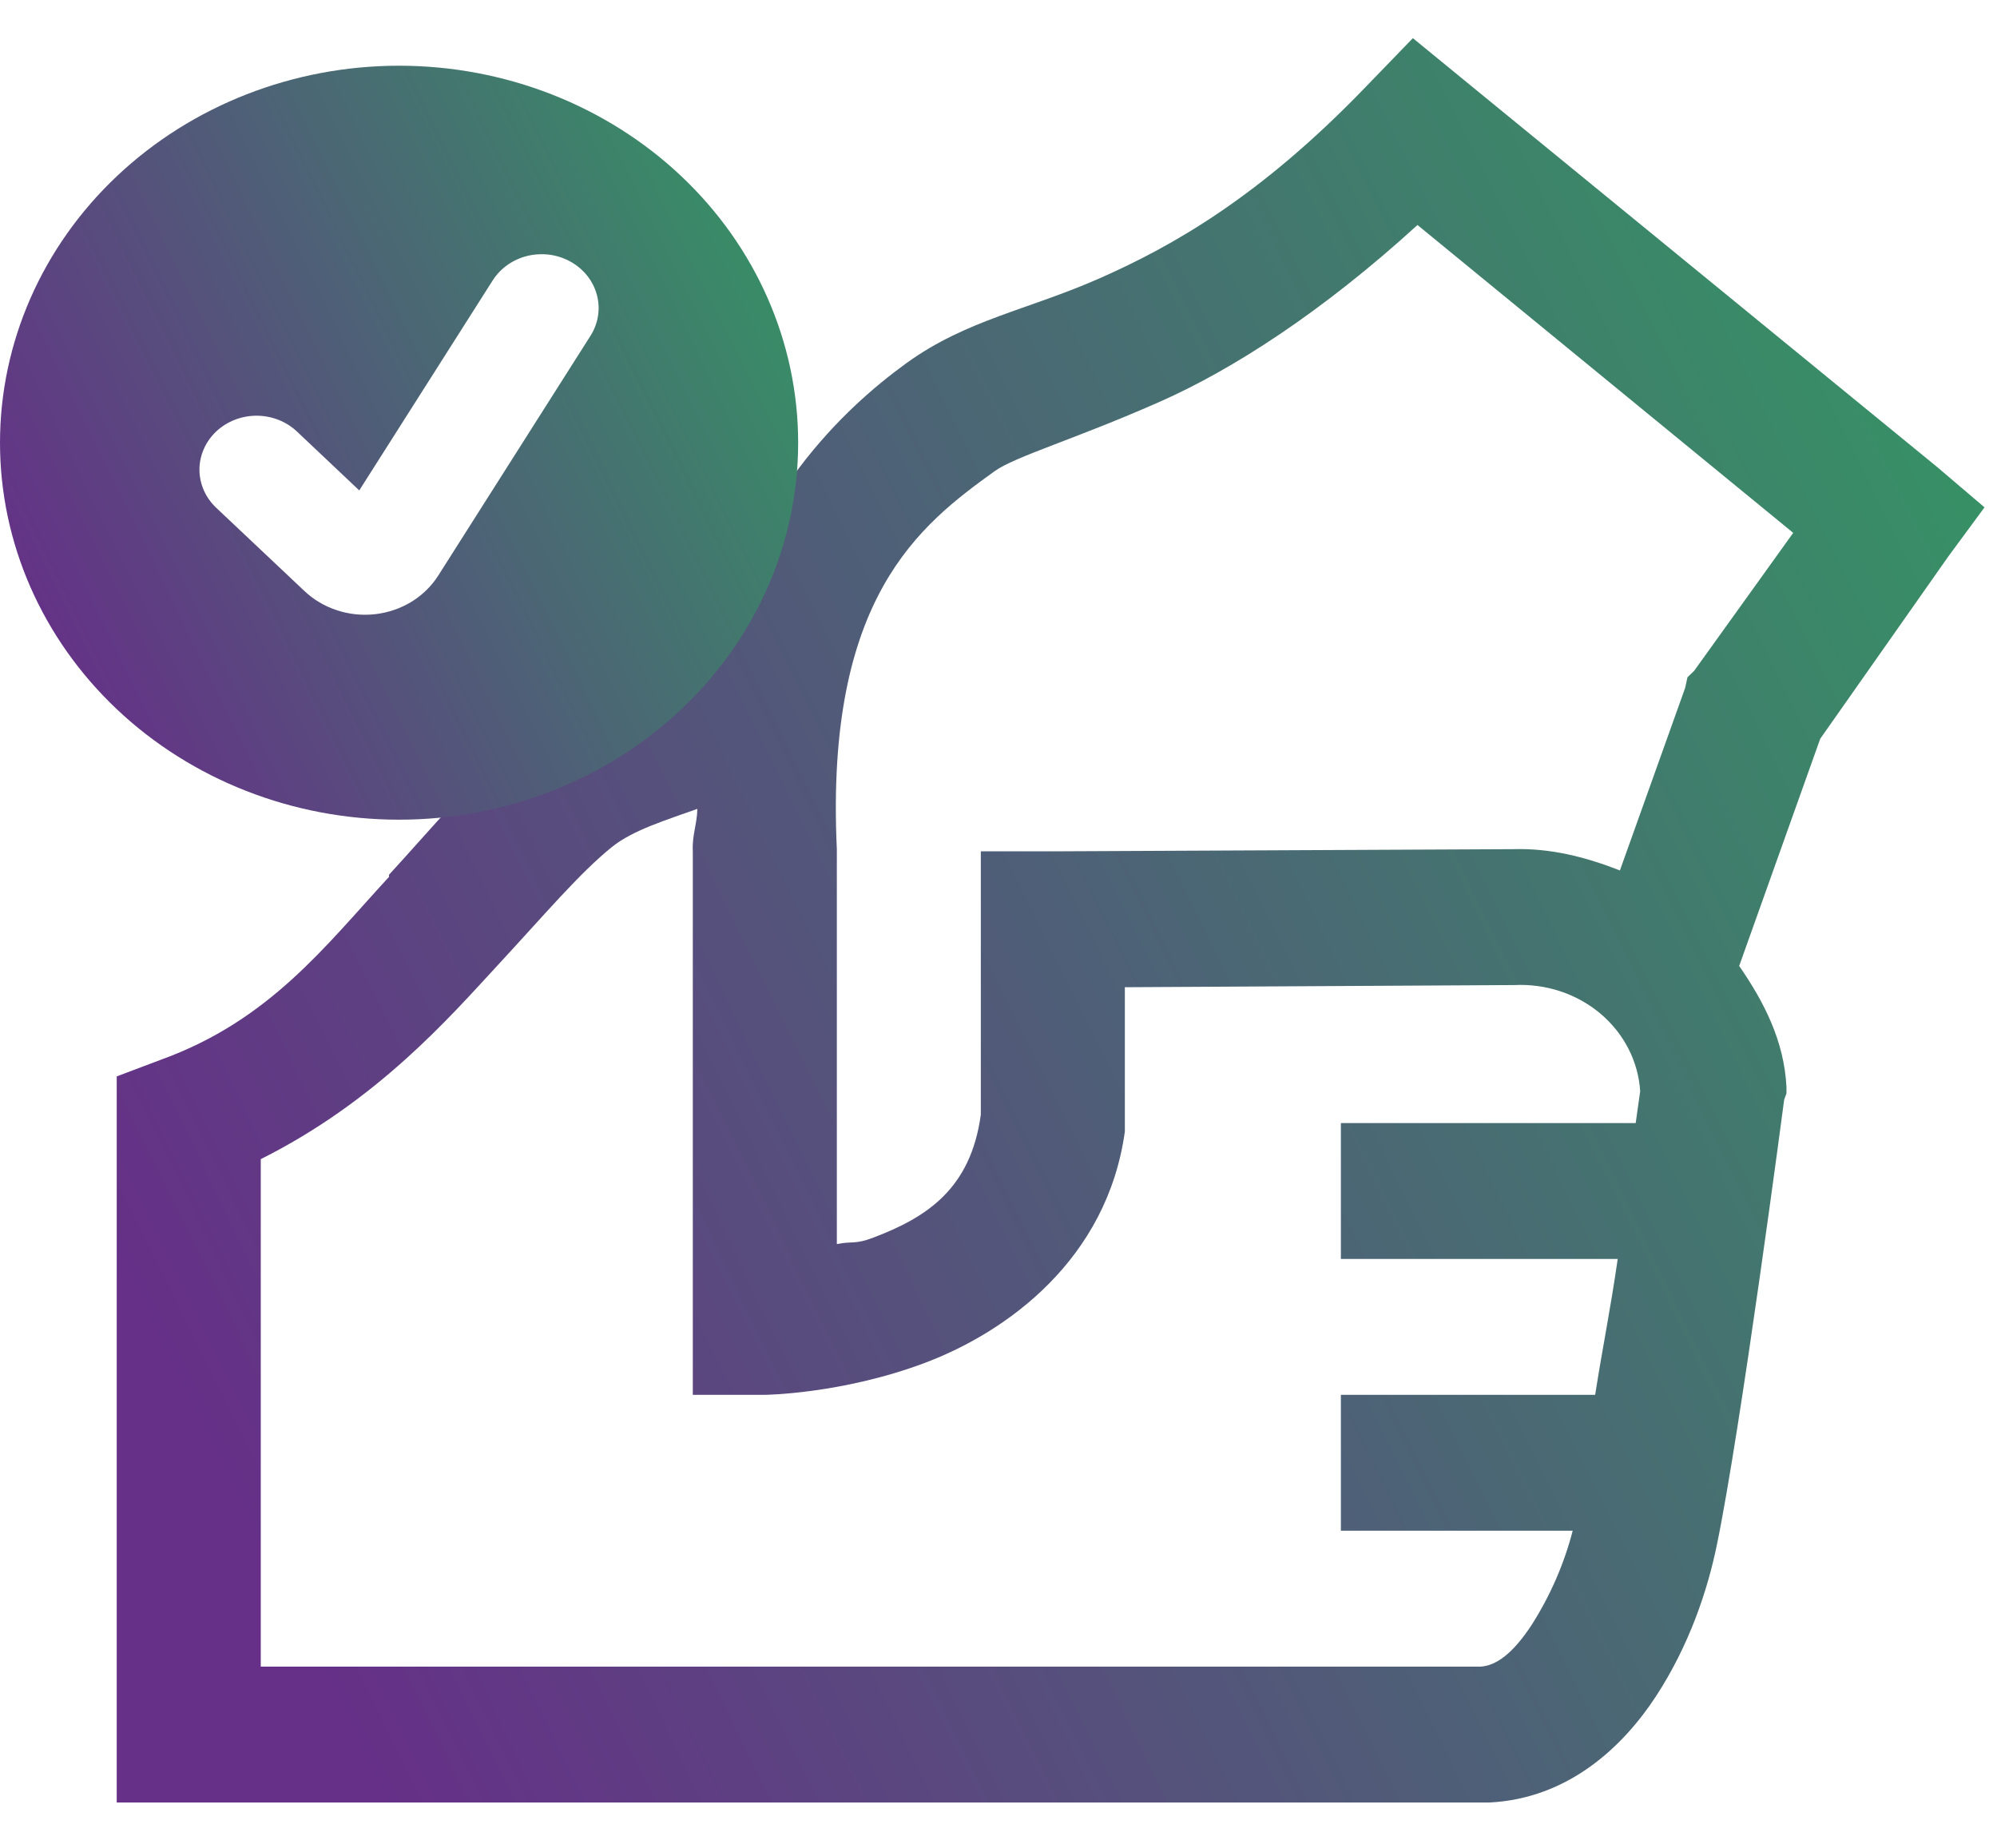
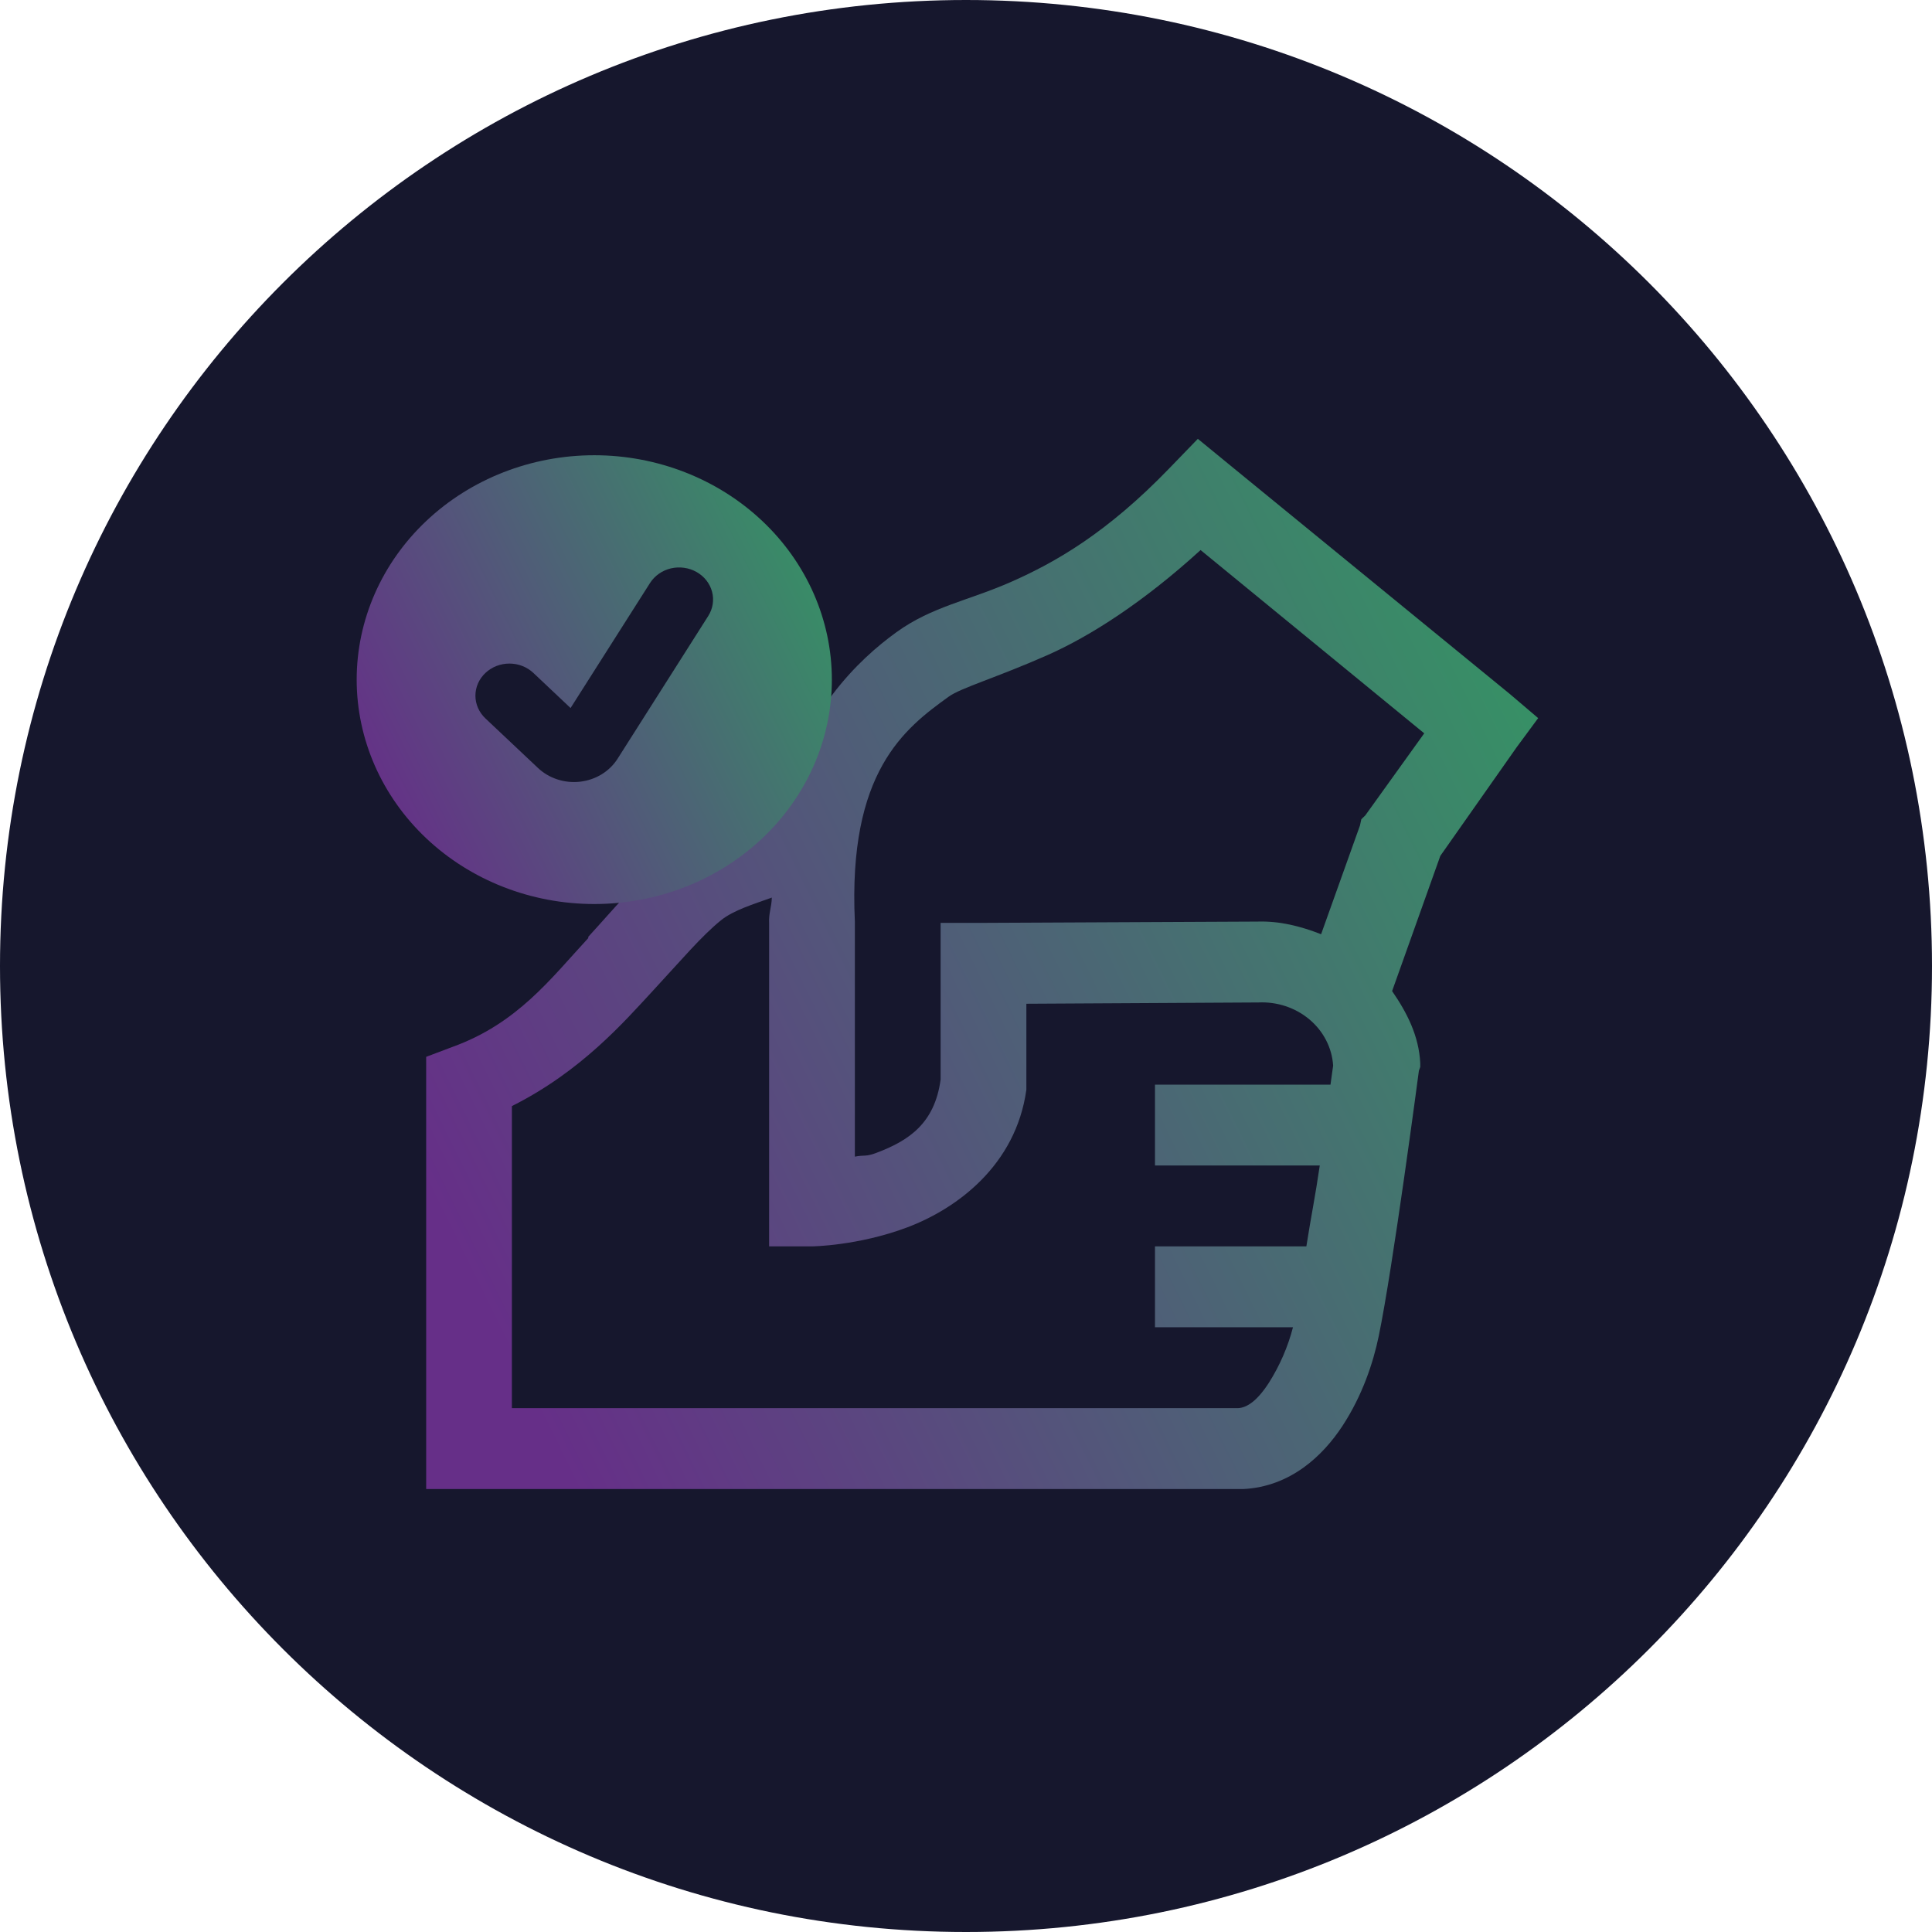
- <svg xmlns="http://www.w3.org/2000/svg" width="40" height="37" viewBox="0 0 40 37" fill="none">
-   <path d="M28.3 0.764L27.354 1.742C25.235 3.942 23.489 4.926 22.035 5.569C20.581 6.211 19.359 6.403 18.159 7.27C16.88 8.195 15.021 9.969 14.237 13.137C12.559 13.482 11.33 14.089 10.36 14.88C9.403 15.661 8.681 16.549 7.793 17.517C7.786 17.527 7.797 17.548 7.793 17.559C6.518 18.941 5.403 20.43 3.239 21.216L2.338 21.556V36.097H29.834C31.41 36.017 32.504 34.986 33.169 33.97C33.832 32.955 34.2 31.856 34.386 30.952C34.865 28.65 35.737 22.023 35.737 22.023L35.783 21.896V21.768C35.737 20.849 35.336 20.068 34.836 19.344L36.459 14.795L39.029 11.138L39.75 10.16L38.802 9.353L29.338 1.614L28.3 0.764ZM28.391 4.505L35.918 10.671L33.934 13.434L33.8 13.563L33.754 13.775L32.447 17.431C31.765 17.166 31.063 16.979 30.284 17.006H30.193L21.089 17.049H19.646V22.321C19.444 23.804 18.57 24.378 17.483 24.788C17.122 24.925 17.077 24.85 16.762 24.914V17.008C16.525 11.964 18.429 10.512 19.918 9.439C20.328 9.141 21.533 8.797 23.252 8.036C24.689 7.398 26.474 6.255 28.391 4.507V4.505ZM13.968 16.198C13.962 16.507 13.86 16.725 13.877 17.049V27.933H15.319C15.319 27.933 16.863 27.917 18.52 27.295C20.176 26.673 22.176 25.218 22.531 22.661V19.77L30.284 19.727H30.328C30.962 19.695 31.583 19.9 32.056 20.298C32.529 20.697 32.815 21.256 32.853 21.853C32.847 21.875 32.781 22.379 32.763 22.491H26.858V25.212H32.403C32.25 26.264 32.11 26.924 31.951 27.933H26.858V30.654H31.501C31.331 31.313 31.057 31.943 30.689 32.525C30.295 33.131 29.956 33.359 29.653 33.376H5.223V23.213C7.561 22.043 9.015 20.36 9.955 19.345C10.93 18.292 11.599 17.495 12.254 16.964C12.682 16.619 13.353 16.421 13.968 16.198Z" fill="url(#paint0_linear_3225_20074)" />
-   <path d="M15.987 8.866C15.987 10.868 15.145 12.788 13.646 14.204C12.147 15.62 10.114 16.415 7.993 16.415C5.873 16.415 3.84 15.62 2.341 14.204C0.842 12.788 0 10.868 0 8.866C0 6.864 0.842 4.943 2.341 3.528C3.84 2.112 5.873 1.316 7.993 1.316C10.114 1.316 12.147 2.112 13.646 3.528C15.145 4.943 15.987 6.864 15.987 8.866ZM11.435 5.244C11.307 5.171 11.164 5.123 11.016 5.102C10.867 5.082 10.716 5.089 10.57 5.123C10.425 5.158 10.288 5.219 10.168 5.303C10.047 5.388 9.946 5.494 9.869 5.615L7.196 9.821L5.947 8.641C5.733 8.439 5.442 8.325 5.139 8.325C4.835 8.325 4.545 8.439 4.33 8.641C4.116 8.844 3.995 9.119 3.995 9.405C3.995 9.691 4.116 9.966 4.33 10.168L6.098 11.836C6.282 12.01 6.505 12.142 6.752 12.222C6.998 12.303 7.26 12.329 7.519 12.299C7.777 12.269 8.025 12.184 8.244 12.05C8.462 11.915 8.645 11.736 8.779 11.525L11.828 6.724C11.905 6.602 11.956 6.468 11.978 6.328C12 6.187 11.993 6.045 11.956 5.907C11.92 5.77 11.855 5.64 11.766 5.527C11.676 5.413 11.564 5.317 11.435 5.244Z" fill="url(#paint1_linear_3225_20074)" />
+ <svg xmlns="http://www.w3.org/2000/svg" width="65" height="65" viewBox="0 0 65 65" fill="none">
+   <circle cx="32.5" cy="32.5" r="32.5" fill="#16172D" />
+   <path d="M40.3 14.764L39.354 15.742C37.235 17.942 35.488 18.926 34.035 19.569C32.581 20.212 31.359 20.403 30.159 21.27C28.88 22.195 27.02 23.969 26.237 27.137C24.558 27.482 23.329 28.089 22.36 28.88C21.402 29.661 20.681 30.549 19.793 31.517C19.785 31.527 19.797 31.548 19.793 31.559C18.517 32.941 17.402 34.43 15.239 35.216L14.338 35.556V50.097H41.833C43.41 50.017 44.503 48.986 45.168 47.97C45.832 46.955 46.199 45.856 46.386 44.952C46.864 42.65 47.737 36.023 47.737 36.023L47.783 35.896V35.768C47.737 34.849 47.336 34.068 46.836 33.344L48.458 28.795L51.028 25.138L51.75 24.16L50.802 23.353L41.337 15.614L40.3 14.764ZM40.391 18.505L47.917 24.672L45.934 27.433L45.8 27.563L45.754 27.775L44.447 31.431C43.765 31.166 43.062 30.979 42.283 31.006H42.193L33.088 31.049H31.646V36.321C31.444 37.804 30.57 38.378 29.482 38.788C29.122 38.925 29.077 38.85 28.761 38.914V31.008C28.525 25.964 30.429 24.512 31.917 23.439C32.328 23.141 33.532 22.797 35.252 22.036C36.688 21.398 38.474 20.255 40.391 18.507V18.505ZM25.967 30.198C25.962 30.507 25.859 30.725 25.876 31.049V41.933H27.319C27.319 41.933 28.862 41.917 30.519 41.295C32.175 40.673 34.176 39.218 34.531 36.661V33.77L42.283 33.727H42.328C42.961 33.695 43.582 33.9 44.055 34.298C44.529 34.697 44.815 35.256 44.852 35.853C44.846 35.874 44.78 36.379 44.763 36.491H38.858V39.212H44.402C44.249 40.264 44.109 40.924 43.951 41.933H38.858V44.654H43.501C43.33 45.313 43.057 45.943 42.689 46.525C42.295 47.131 41.956 47.359 41.653 47.376H17.222V37.213C19.56 36.043 21.014 34.36 21.955 33.345C22.93 32.292 23.599 31.495 24.254 30.964C24.682 30.619 25.353 30.421 25.967 30.198V30.198Z" fill="url(#paint0_linear_2_28)" />
+   <path d="M27.987 22.866C27.987 24.868 27.145 26.788 25.646 28.204C24.147 29.62 22.113 30.415 19.994 30.415C17.873 30.415 15.84 29.62 14.341 28.204C12.842 26.788 12 24.868 12 22.866C12 20.864 12.842 18.943 14.341 17.528C15.84 16.112 17.873 15.316 19.994 15.316C22.113 15.316 24.147 16.112 25.646 17.528C27.145 18.943 27.987 20.864 27.987 22.866ZM23.435 19.244C23.307 19.172 23.164 19.123 23.016 19.103C22.867 19.082 22.716 19.089 22.57 19.123C22.425 19.158 22.288 19.219 22.168 19.303C22.047 19.388 21.946 19.494 21.869 19.615L19.196 23.821L17.947 22.642C17.733 22.439 17.442 22.325 17.139 22.325C16.835 22.325 16.545 22.439 16.33 22.642C16.116 22.844 15.995 23.119 15.995 23.405C15.995 23.691 16.116 23.966 16.33 24.169L18.098 25.836C18.282 26.01 18.506 26.142 18.752 26.222C18.998 26.303 19.26 26.329 19.519 26.299C19.777 26.269 20.025 26.184 20.244 26.05C20.462 25.916 20.645 25.736 20.779 25.525L23.828 20.724C23.905 20.602 23.956 20.468 23.978 20.328C24 20.188 23.993 20.045 23.956 19.907C23.92 19.77 23.855 19.641 23.766 19.527C23.676 19.413 23.564 19.317 23.435 19.244Z" fill="url(#paint1_linear_2_28)" />
  <defs>
-     <linearGradient id="paint0_linear_3225_20074" x1="2.338" y1="26.025" x2="56.439" y2="-0.615" gradientUnits="userSpaceOnUse">
+     <linearGradient id="paint0_linear_2_28" x1="14.338" y1="40.025" x2="68.439" y2="13.385" gradientUnits="userSpaceOnUse">
      <stop stop-color="#662F88" />
      <stop offset="1" stop-color="#20BF55" />
    </linearGradient>
-     <linearGradient id="paint1_linear_3225_20074" x1="7.58838e-07" y1="12.111" x2="23.119" y2="0.727" gradientUnits="userSpaceOnUse">
+     <linearGradient id="paint1_linear_2_28" x1="12" y1="26.111" x2="35.119" y2="14.727" gradientUnits="userSpaceOnUse">
      <stop stop-color="#662F88" />
      <stop offset="1" stop-color="#20BF55" />
    </linearGradient>
  </defs>
</svg>
